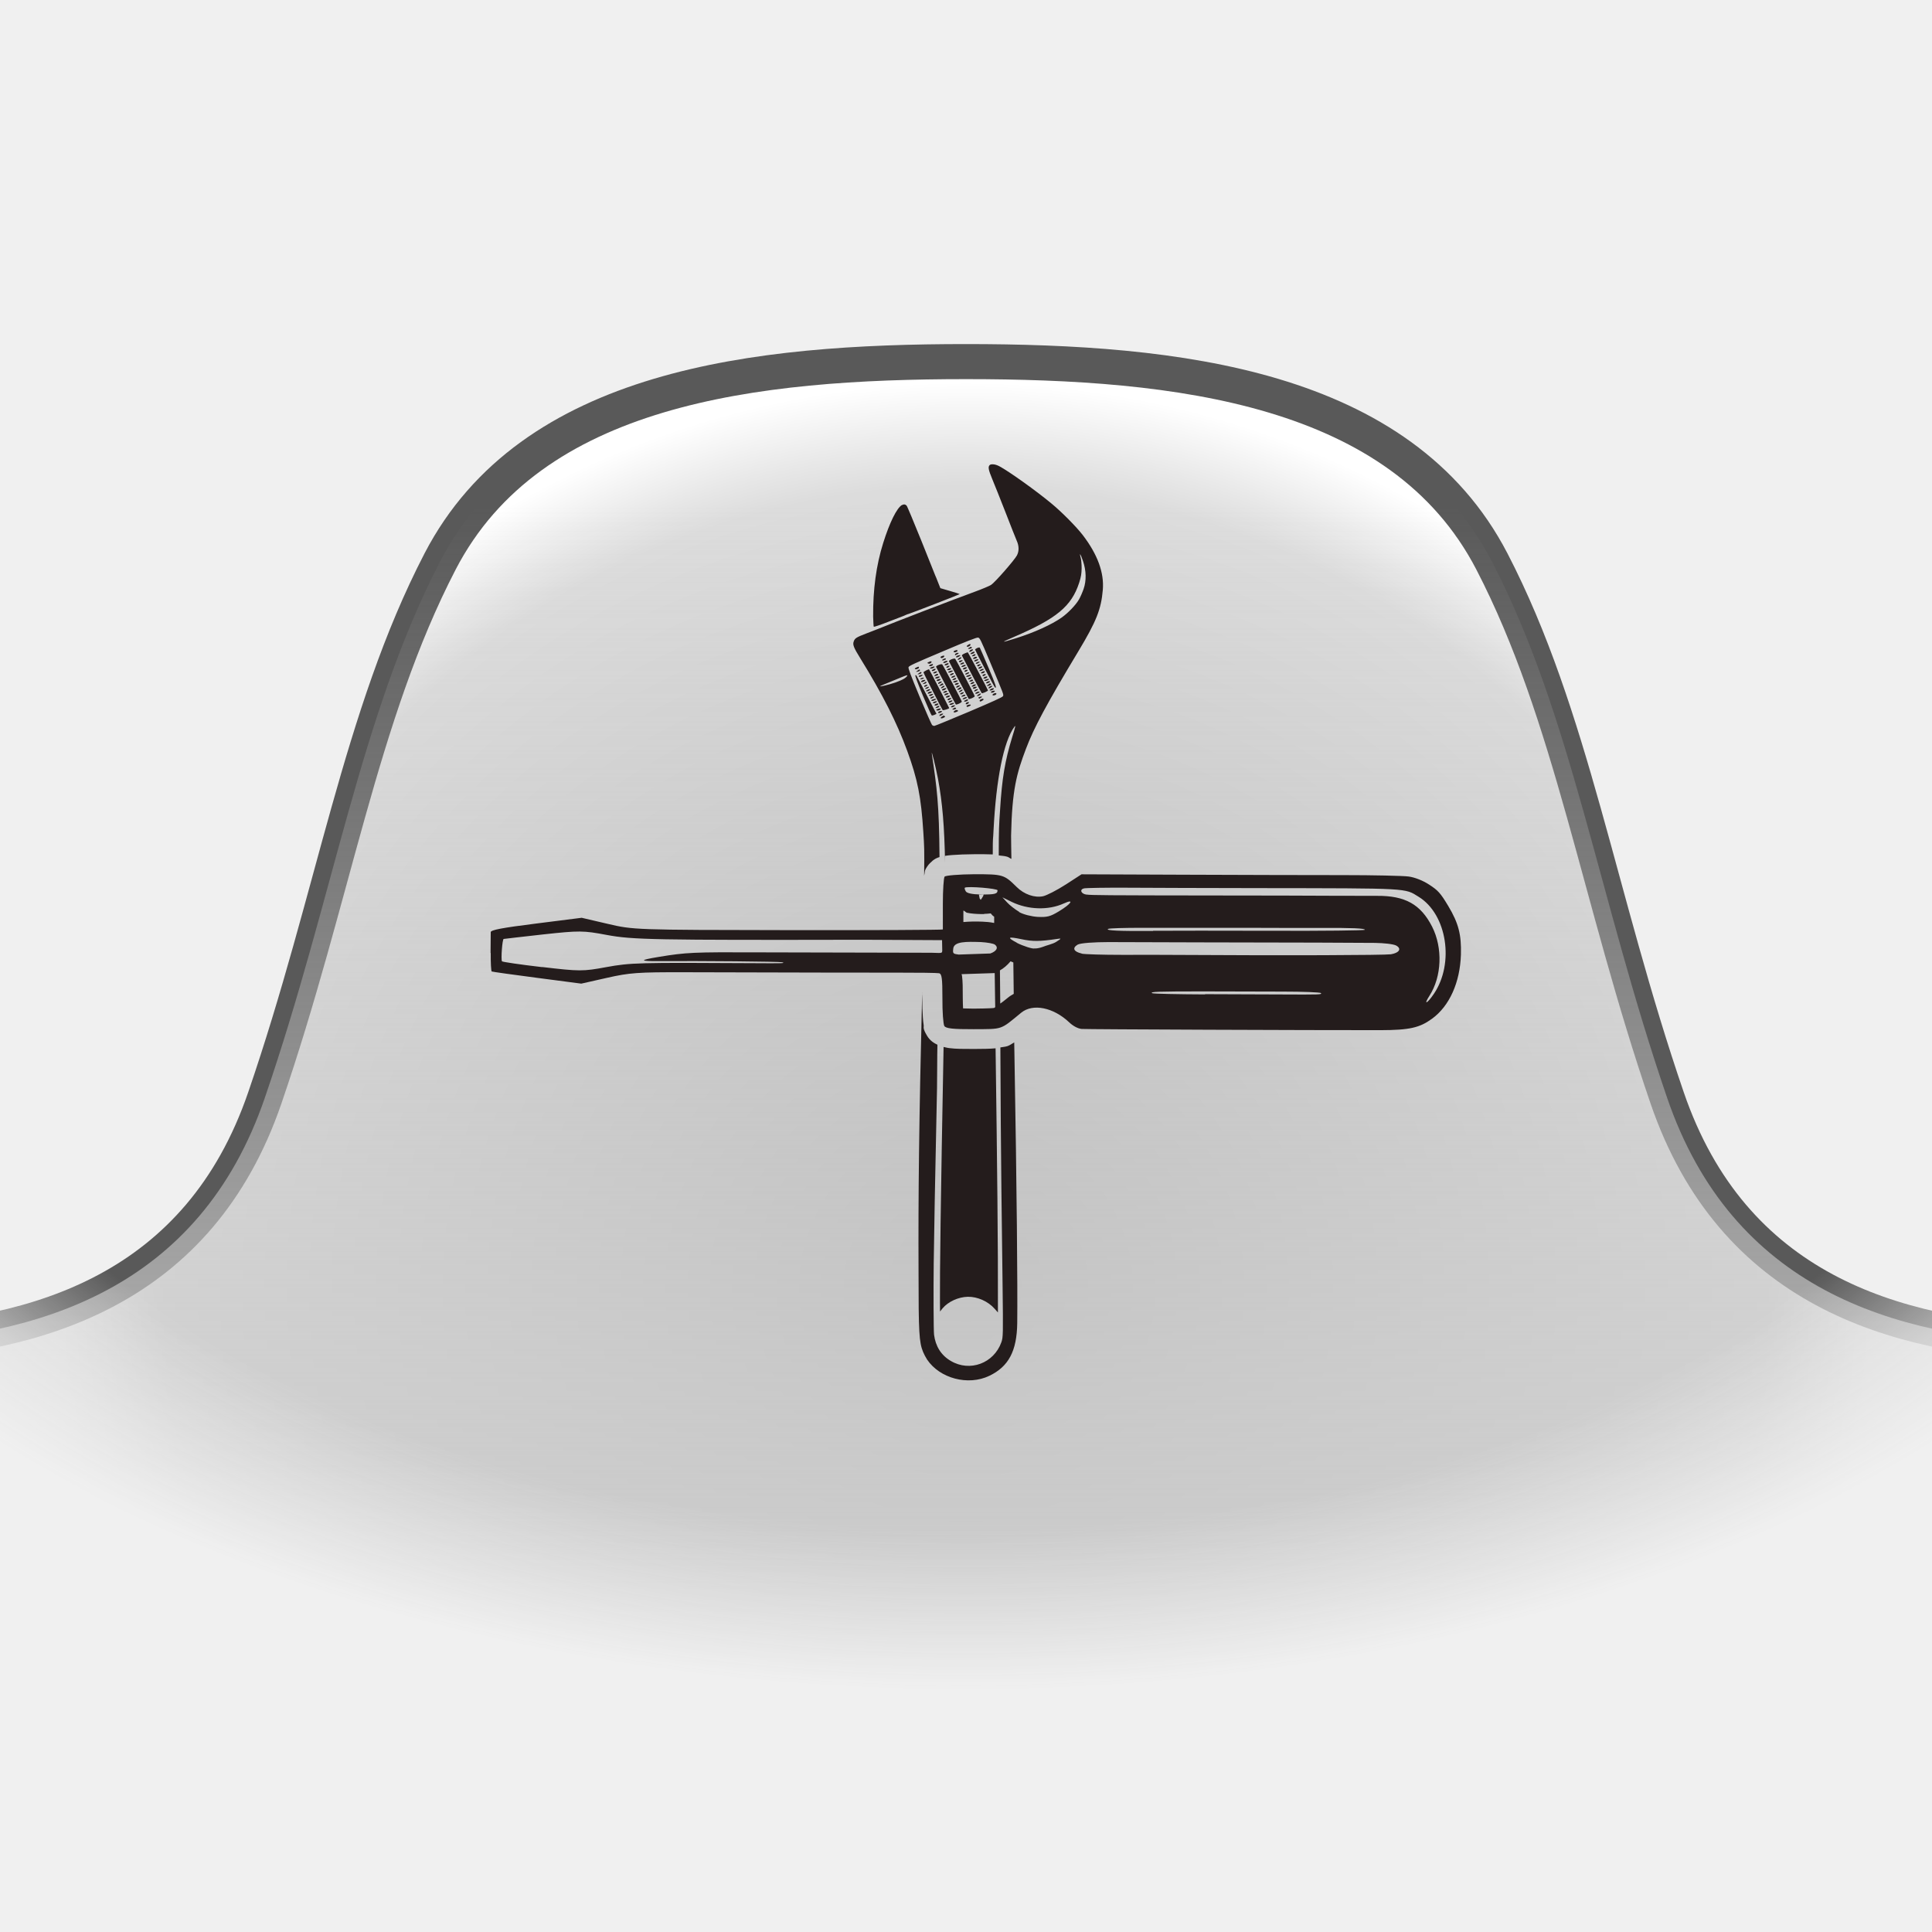
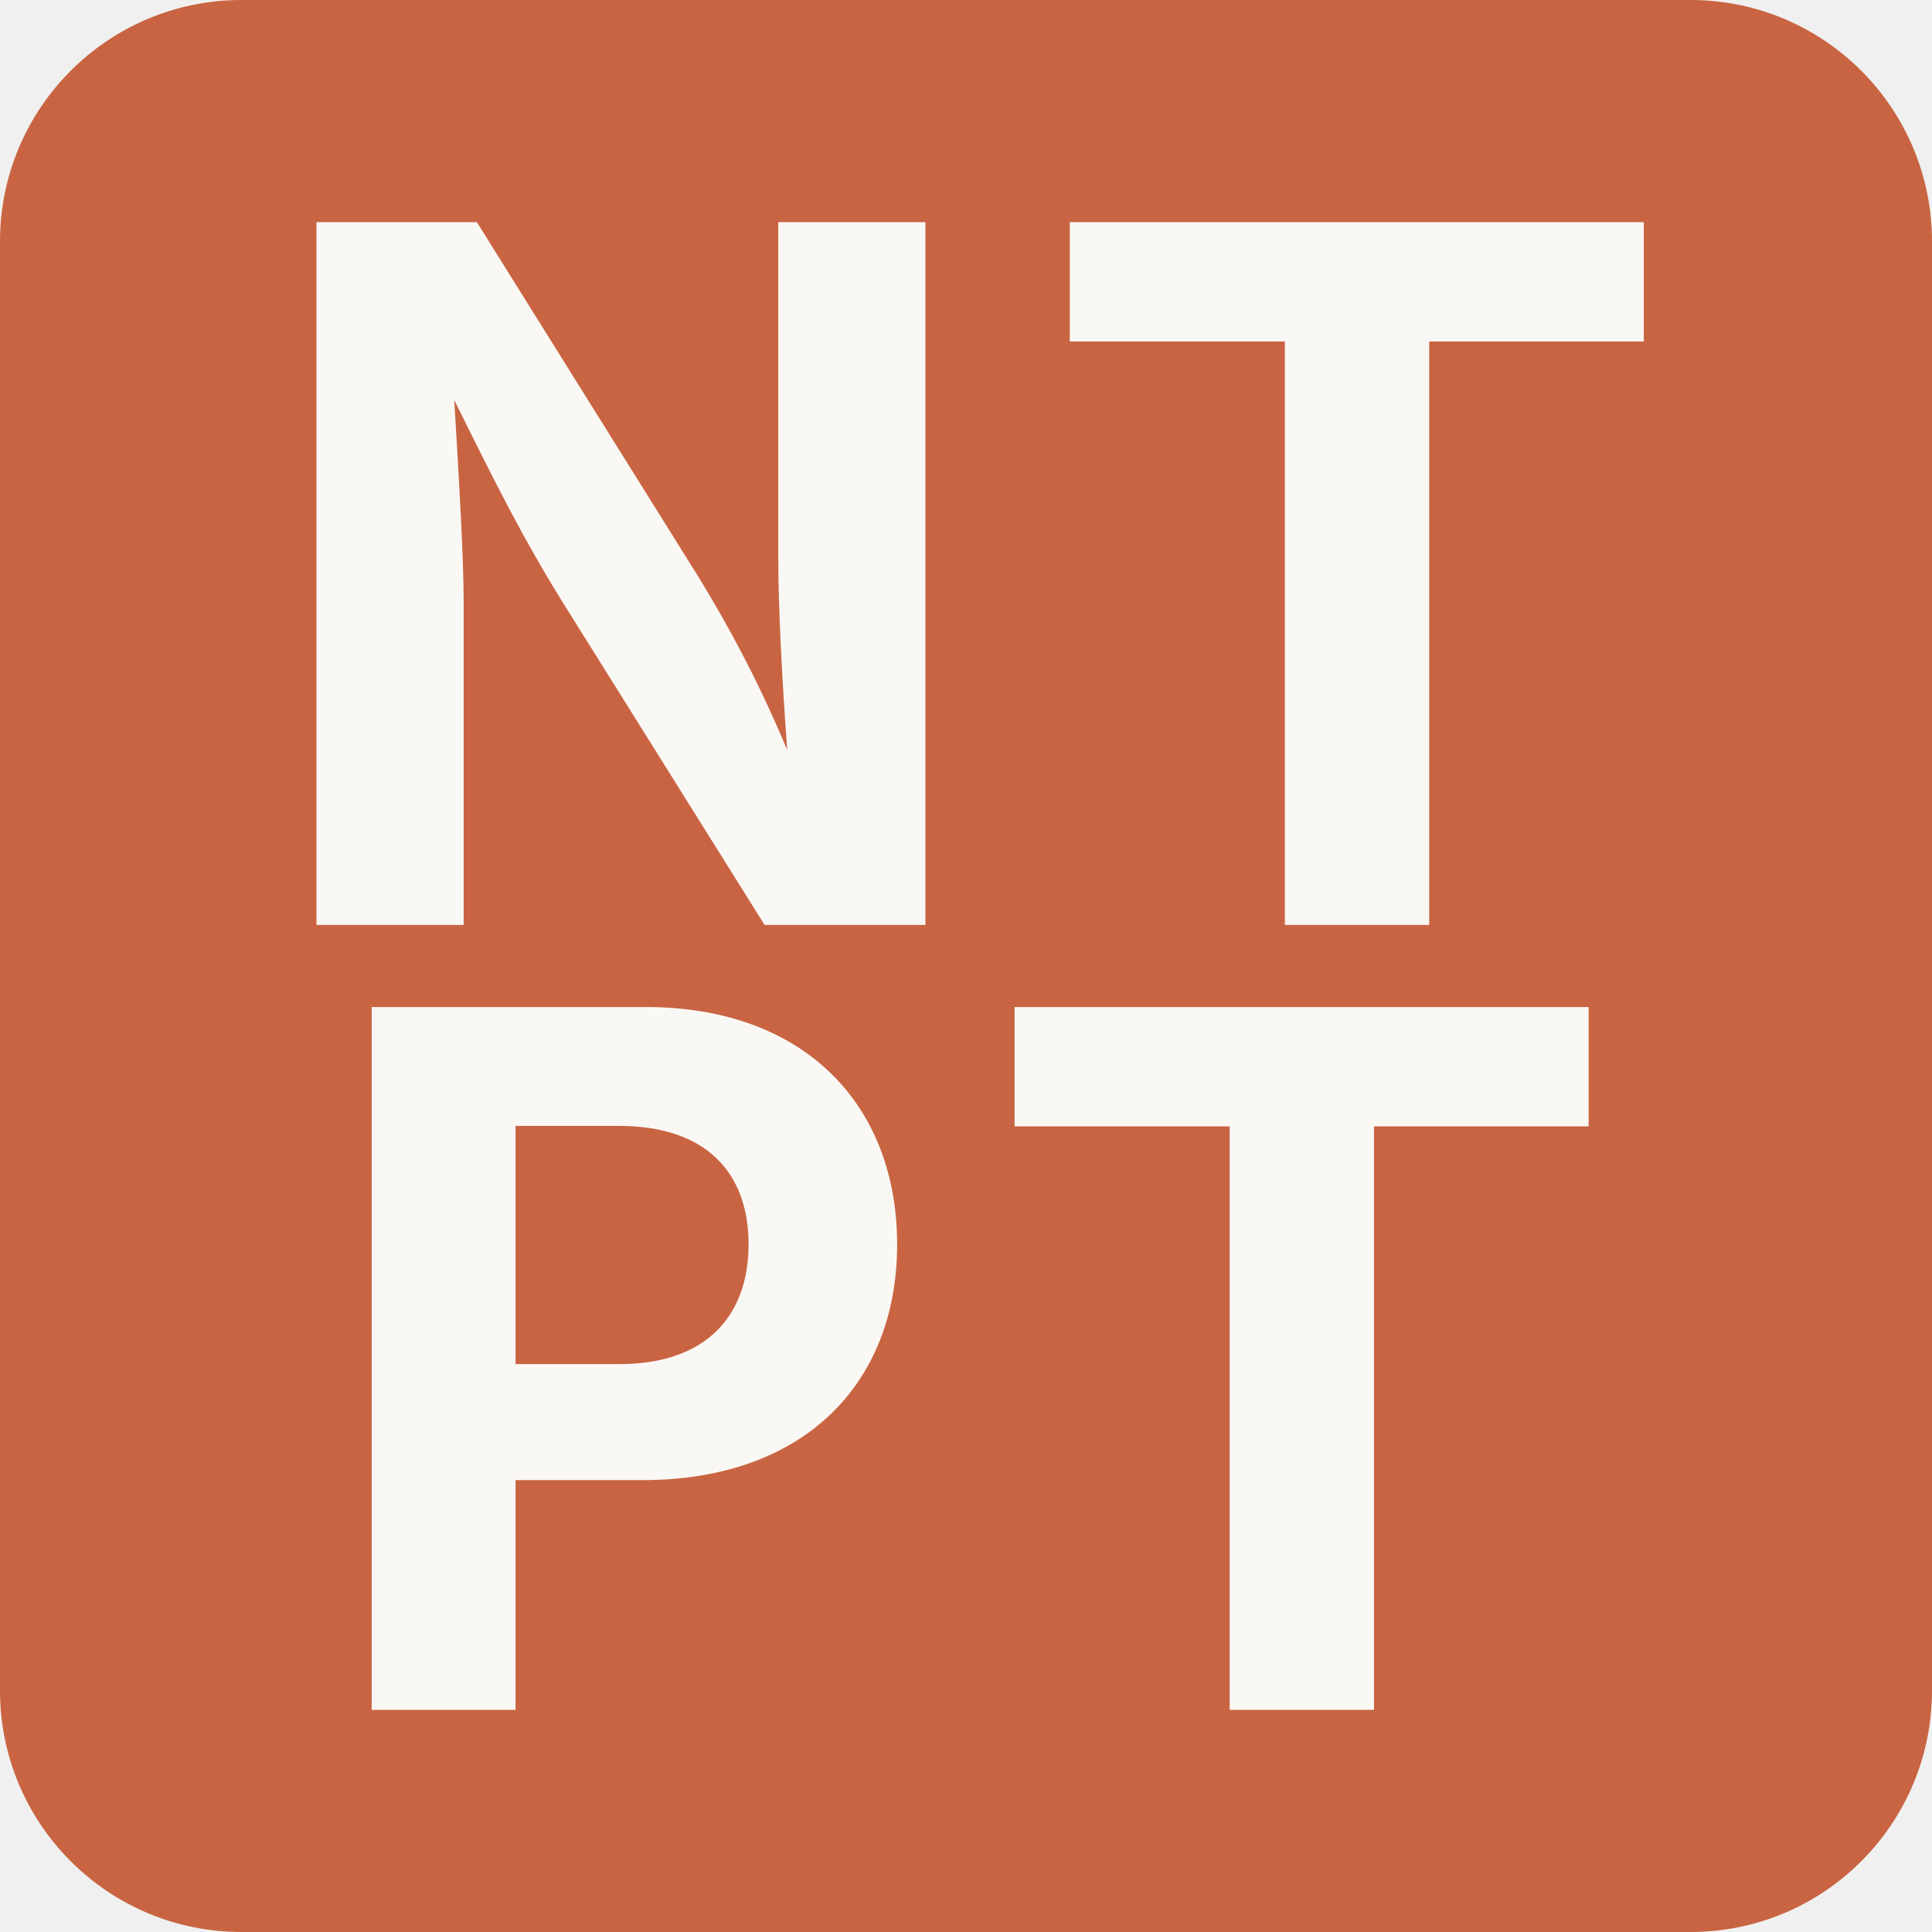
- <svg xmlns="http://www.w3.org/2000/svg" width="48" height="48" viewBox="0 0 48 48">
-   <defs>
-     <radialGradient id="a" r="33" cx="24" cy="38.071" gradientTransform="scale(1 .591)" gradientUnits="userSpaceOnUse">
-       <stop offset="0" stop-color="#fff" />
-       <stop offset=".795" stop-color="#fff" />
-       <stop offset="1" stop-color="#fff" stop-opacity="0" />
-     </radialGradient>
-     <mask id="b" maskUnits="userSpaceOnUse">
-       <g stroke-linejoin="round">
-         <path style="solid-opacity:1" fill="url(#a)" stroke-width=".75" d="M0 8h48v34H0z" />
-         <path style="solid-opacity:1" fill="#fff" stroke-width=".546" d="M0 8h48v18H0z" />
-       </g>
-     </mask>
-     <clipPath id="c">
-       <path fill="#fff" d="M0 5h48v37H0z" />
-     </clipPath>
-     <radialGradient id="d" r="22.5" cx="24" cy="32" gradientUnits="userSpaceOnUse">
-       <stop offset="0" stop-color="#b8b8b8" />
-       <stop offset=".885" stop-color="#dcdcdc" />
-       <stop offset=".923" stop-color="#e7e7e7" />
-       <stop offset="1" stop-color="#fff" />
-     </radialGradient>
-     <clipPath id="e">
-       <path fill="#fff" d="M0 5h48v37H0z" />
-     </clipPath>
-     <linearGradient id="f" x1="24" y1="42" x2="24" y2="12.556" gradientUnits="userSpaceOnUse">
-       <stop offset="0" stop-color="#ccc" />
-       <stop offset="1" stop-color="#ccc" stop-opacity="0" />
-     </linearGradient>
-   </defs>
-   <g mask="url(#b)">
-     <path d="M-3 33.37c3.97-.148 7.953-1.35 9.58-6.096 1.712-4.99 2.367-9.493 4.355-13.326 2.26-4.355 7.84-4.964 13.065-4.964 5.226 0 10.806.61 13.065 4.964 1.988 3.833 2.643 8.337 4.354 13.326 1.624 4.745 5.61 5.948 9.58 6.097v9.15H-3z" clip-path="url(#c)" fill="url(#d)" stroke="#595959" stroke-width=".871" />
-     <path clip-path="url(#e)" d="M-3 33.37c3.97-.148 7.953-1.35 9.58-6.096 1.712-4.99 2.367-9.493 4.355-13.326 2.26-4.355 7.84-4.964 13.065-4.964 5.226 0 10.806.61 13.065 4.964 1.988 3.833 2.643 8.337 4.354 13.326 1.624 4.745 5.61 5.948 9.58 6.097v9.15H-3z" fill="url(#f)" />
+ <svg xmlns="http://www.w3.org/2000/svg" width="128" height="128" viewBox="0 0 128 128">
+   <rect width="128" height="128" rx="16" ry="16" fill="#c96442" />
+   <g font-family="-apple-system, system-ui, 'Segoe UI', sans-serif" font-weight="700" font-size="64" fill="#faf8f4" text-anchor="middle" letter-spacing="3">
+     <text x="64" y="38" dominant-baseline="central">NT</text>
+     <text x="64" y="90" dominant-baseline="central">PT</text>
  </g>
-   <path d="M29.942 24.7l1.873.007c.995.005 1.026.004 1.004-.034-.016-.02-.44-.037-.95-.037-.515 0-1.39-.003-1.96-.005-1.13 0-1.356.007-1.282.045.03.014.62.027 1.31.03zm-1.294-1.575c.394-.004 1.737-.003 2.983 0 1.25.004 2.27-.007 2.278-.025.01-.035-.332-.05-1.062-.046-.258.002-1.12 0-1.913-.003H28.37c-.436 0-.815.01-.84.028-.07.04.28.057 1.12.05zm-1.653-.9c.106.017.475.02 3.148.023 1.174 0 2.497.004 2.94.007.443.002.95.003 1.13.002.695-.005 1.083.21 1.366.763.27.53.242 1.245-.065 1.72-.156.242-.057.2.11-.048.515-.76.326-1.976-.376-2.41-.357-.22-.186-.212-3.973-.217-1.25-.002-2.718-.006-3.26-.01-.544-.003-1.032.005-1.085.017-.114.028-.073.134.06.154zm-.124 1.468c.08.017.53.03 1.005.03.472-.002 1.245 0 1.72.003 2.266.015 4.8.006 4.96-.017.21-.035.274-.14.13-.218-.073-.038-.317-.062-.526-.065l-1.417-.007-2.895-.006-2.31-.007c-.337 0-.696.022-.766.064-.14.085-.095.176.103.22zM25.32 22.66c.105.06.306.11.462.12.237.01.31-.008.526-.138.313-.19.395-.32.12-.195-.38.173-.888.157-1.293-.04l-.23-.113.115.125c.063.07.198.174.3.235zm-.06.763c.155.08.404.16.445.14.02.006.118-.005.2-.037.09-.038.245-.07.33-.122.142-.09.144-.094.024-.076-.43.064-.605.065-.886.005-.333-.07-.366-.046-.11.088zm-.89-1.2c.346.003.412-.013.414-.103 0-.046-.743-.107-.812-.066-.012.008-.003.048.022.09.027.048.162.076.373.08zm.234 1.466c.16-.057.206-.15.114-.22-.033-.027-.19-.055-.35-.064-.348-.01-.68-.024-.686.176-.013.107 0 .118.135.135zm-11.136.336c.933.11 1.016.11 1.594.003.604-.11.787-.115 3.665-.098.726.005.797.003.706-.023-.06-.018-2.066-.036-3.03-.028-.526.004-.535-.023-.036-.105.684-.113.86-.12 2.476-.113l4.3.01c.303.004.267.04.265-.153l-.003-.16-1.952-.01c-5.218.01-5.736 0-6.38-.12-.585-.11-.676-.11-1.574-.013-.524.058-.968.11-.986.113-.033.01-.07.495-.042.555.008.016.457.082.998.145zm-1.28-.348c.003-.246.005-.48.004-.518 0-.054.277-.107 1.13-.214l1.13-.143.643.15c.64.15.67.152 4.487.157 2.112.003 3.842-.005 3.843-.017v-.64c0-.338.02-.64.043-.672.025-.03.354-.057.733-.06.72 0 .744.007 1.057.316.186.186.45.276.66.23.093-.022.342-.15.56-.29l.392-.254 2.553.01c1.405.006 3.177.01 3.94.01.76 0 1.497.016 1.636.035.15.02.354.1.506.2.222.143.283.21.475.53.258.43.33.716.316 1.21-.022.694-.285 1.277-.716 1.592-.312.227-.562.283-1.28.285-1.63.002-7.293-.02-7.426-.03-.09-.008-.212-.07-.312-.166-.392-.37-.902-.473-1.19-.238-.53.435-.444.406-1.185.41-.512.002-.688-.018-.726-.08-.026-.046-.05-.355-.047-.687 0-.497-.014-.608-.083-.623-.046-.01-.52-.016-1.053-.015-.895 0-1.815 0-5.266-.01-1.165-.003-1.37.012-1.936.14l-.634.143-1.1-.144c-.604-.078-1.11-.15-1.126-.158-.015-.01-.026-.217-.024-.46zm12.498-12.14c-.045-.005-.082 0-.1.02-.042.044-.028.118.064.34.048.114.195.483.327.82.13.34.26.66.283.716.06.134.06.26.006.365-.058.113-.545.67-.643.734-.04.026-.22.102-.406.17-.657.242-1.957.742-2.44.938-.033.014-.152.06-.263.102-.235.09-.273.115-.3.186-.036.086-.01.153.164.434.548.887.906 1.592 1.162 2.294.258.707.345 1.143.4 2.022.023.36.028.395.02 1.08.003-.02.006-.038.012-.063.008-.038-.013-.07.1-.215 0-.002.076-.08.106-.103.03-.02.054-.038.074-.048.04-.02.067-.028.09-.035-.01-1.32-.064-1.713-.188-2.544-.03-.197.09.287.15.598.11.59.16 1.183.176 2.1 0 .038-.002-.225 0-.185.056-.01.113-.014.178-.02.15-.012.337-.018.537-.02.19 0 .337-.002.47.005 0-.52.007-.294.02-.616.064-1.252.25-2.19.516-2.554.037-.054.03-.01-.054.258-.18.588-.253 1.03-.3 1.797-.027.404-.033.47-.033 1.14.07.01.14.01.21.032.04.012.067.04.104.054 0-.06-.01-.523-.008-.576.024-1.145.14-1.552.368-2.155.2-.53.517-1.12 1.303-2.426.446-.74.568-1.046.608-1.528.036-.425-.13-.88-.498-1.36-.155-.202-.523-.575-.77-.778-.377-.315-1.07-.81-1.304-.933-.05-.026-.1-.042-.143-.047zm-2.28 1.01c-.13.085-.3.426-.463.942-.174.553-.255 1.16-.25 1.83.004.133.01.246.016.252.007.007.178-.05.38-.13l.364-.14s.1-.047.12-.048c.08-.023 1.27-.484 1.27-.492 0-.005-.107-.04-.24-.078l-.24-.07-.05-.126-.05-.127-.03-.07-.34-.85c-.19-.47-.355-.867-.37-.88-.035-.034-.075-.036-.12-.008zm4.434 1.227c.012.018.036.077.066.164.082.24.088.486.016.694-.028.082-.08.2-.113.258-.08.14-.27.338-.434.454-.25.175-.672.367-1.124.51-.398.124-.406.12-.05-.034 1.052-.453 1.42-.758 1.61-1.34.047-.147.06-.226.062-.365 0-.098-.01-.214-.024-.26-.02-.073-.02-.096-.008-.078zm-2.54 2.067c.043.008.058.036.29.588.364.865.35.828.326.87-.015.025-.252.133-.848.386-.455.192-.84.35-.855.35-.02 0-.043-.01-.057-.024-.013-.014-.154-.334-.312-.71-.22-.528-.282-.696-.272-.726.012-.032.156-.098.848-.39.612-.26.844-.35.88-.344zm-.19.18c.002-.03-.01-.028-.06.003-.028.017-.038.03-.028.04.02.018.09-.016.09-.044zm0 .052c-.007.006-.023.017-.038.024-.043.02-.006.036.04.017.037-.014.042-.02.027-.035-.01-.01-.024-.012-.03-.006zm.23.018c-.012-.02-.114.025-.113.05 0 .006.107.22.238.47.134.254.247.465.255.47.05.03.022-.06-.16-.49-.113-.265-.21-.49-.217-.5zm-.166.05c0-.02-.054-.005-.08.022-.012.012-.016.025-.01.03.013.014.09-.03.09-.05zm-.418.012c-.02.004-.046.013-.055.022-.024.024.004.04.046.027.052-.017.058-.058.008-.05zm.453.04c-.006-.005-.034 0-.06.015-.055.03-.047.055.01.037.043-.014.065-.035.05-.05zm-.166.013c-.006 0-.04.012-.08.03-.055.026-.07.04-.063.055l.245.47c.13.245.238.452.245.46.014.015.162-.052.156-.07-.01-.033-.496-.95-.503-.948zm-.225.02c-.016-.02-.084.005-.09.03-.006.03 0 .03.053.002.027-.015.043-.03.036-.036zm.418.04c0-.018-.018-.017-.05 0-.057.03-.048.052.01.033.026-.008.04-.02.04-.035zm-.38.015c-.013-.012-.076.005-.096.026-.026.028.012.036.058.01.028-.012.044-.03.038-.035zm-.395.016c0-.02-.073 0-.097.026 0 .003.005.013.014.022.02.02.085-.017.084-.048zm.806.026c-.018-.017-.085.01-.09.035-.003.014.01.017.04.01.053-.017.065-.03.05-.044zm-.383.018c0-.02-.012-.018-.06.01-.023.017-.035.033-.03.04.016.014.09-.03.09-.05zm-.39.02c-.014-.013-.076.017-.09.04.005.007.018.01.04.004.056-.018.07-.028.05-.044zm-.09.04v.002s.005 0 .005-.002zm.33-.033c-.023-.025-.17.034-.157.063l.244.468c.13.248.24.456.246.464.016.018.153-.043.15-.066 0-.02-.46-.9-.484-.928zm.572.016c-.01-.013-.074.003-.094.024-.026.028.012.034.06.01.026-.013.042-.03.036-.034zm-.395.022c-.01-.005-.03-.004-.054.005-.035.014-.04.02-.025.035.01.01.023.013.03.007.005-.007.022-.018.037-.024.02-.01.024-.02.014-.023zm-.373.023c0-.02-.035-.015-.077.008-.02.01-.03.027-.023.033.013.014.102-.02.1-.04zm-.434.006c-.025.01-.05.02-.055.024-.02.02.03.04.06.025.05-.028.047-.065-.004-.05zm1.236.012c.017-.02-.068 0-.086.018-.026.027.004.038.04.016.02-.01.04-.026.046-.033zm-.393.014c-.014-.015-.085.017-.09.04-.003.01.016.012.04.005.055-.017.068-.03.05-.045zm-.42.02c-.02.008-.042.018-.05.025-.022.024.01.033.053.015.053-.02.05-.056-.003-.04zm-.35.02c-.014-.013-.094.02-.094.04s.065.01.087-.012c.01-.01.012-.022.006-.027zm1.185.005c-.01-.004-.03-.004-.052.006-.036.014-.04.02-.026.035.01.01.022.013.028.007.006-.008.022-.018.037-.025.02-.01.024-.02.014-.023zm-.95.002c-.02-.025-.168.034-.155.06l.243.47c.128.247.24.455.246.463.015.018.15-.044.15-.07 0-.02-.46-.897-.486-.924zm.58.022c0-.02-.04-.015-.08.008-.02.01-.03.025-.024.03.016.015.106-.02.105-.038zm-.4.02c0-.018-.05-.01-.073.013-.007.01-.01.02-.003.025.013.014.075-.018.075-.04zm-.378.01c-.01-.007-.088.017-.103.033-.02.02.027.025.062.01.05-.026.053-.03.04-.043zm1.186 0c-.016-.014-.087.016-.092.04-.003.022.028.02.07-.005.024-.012.03-.025.024-.033zm-.422.02c-.02.007-.04.02-.047.026-.023.025.007.034.05.017.053-.022.05-.06 0-.042zm-1.145.003c-.007-.024-.005-.025-.067 0v.003c-.04.017-.045.023-.03.036.02.02.102-.013.095-.04zm.794.02c-.016-.015-.096.02-.096.037 0 .02.07.01.09-.013.01-.01.01-.02.004-.027zm-.54.026c-.013-.01-.144.058-.143.075 0 .013.105.224.233.472.125.247.236.458.244.466.012.013.16-.033.162-.05 0-.006-.49-.955-.5-.96zm.157 0c.006-.02-.025-.02-.07.007-.02.012-.03.025-.02.033.015.015.086-.015.09-.04zm1.197 0c0-.02-.04-.015-.08.01-.02.01-.03.024-.024.03.012.013.102-.02.102-.04zm-1.612.007c-.003.005-.023.02-.043.033-.035.023-.035.024.006.02.048-.007.08-.032.06-.05-.006-.006-.016-.008-.02-.003zm1.21.013c0-.018-.05-.008-.07.014-.01.007-.01.02-.003.026.014.014.077-.02.076-.04zm-.374.012c-.01-.01-.087.016-.102.03-.02.02.027.028.062.01.052-.024.054-.027.04-.04zm.765.02c-.02.006-.043.018-.05.025-.023.024.007.033.05.016.053-.022.05-.06 0-.043zm-1.148.003c-.003-.014-.074.006-.095.03-.003.002-.002.01.004.014.018.016.1-.02.09-.044zm-.414.013c-.006.006-.025.02-.046.034-.035.024-.035.025.006.02.048-.006.08-.033.06-.05-.006-.007-.016-.008-.02-.003zm1.21.01c-.014-.013-.096.02-.095.04 0 .02.03.014.072-.01.02-.01.03-.023.023-.03zm-.383.03c.006-.02-.026-.02-.07.004-.02.012-.03.025-.02.033.014.015.085-.015.09-.04zm-.392.01c-.013-.015-.055.004-.082.033-.015.02-.012.02.02.015.05-.007.08-.033.064-.05zm1.19.01c0-.02-.053-.01-.075.01-.008.01-.01.02-.004.028.014.013.08-.02.077-.04zm-.378.01c-.01-.01-.09.015-.105.03-.02.02.027.027.062.01.052-.024.057-.028.043-.04zm-1.193.005c.004-.016-.073 0-.094.02-.005.005-.003.015.004.02.016.016.084-.016.09-.04zm-.18.008c-.01.01.063.208.188.505.112.267.21.488.22.492.007.003.038-.005.067-.017l.05-.024-.235-.45-.255-.488c-.014-.025-.024-.032-.036-.02zm.99.01c-.003-.014-.076.01-.097.03-.003.003 0 .01.006.014.02.016.1-.022.094-.043zm-1.193.003c-.044.06-.117.1-.296.164-.16.055-.396.113-.375.09.005-.005.09-.043.19-.082l.34-.14c.122-.05.16-.06.14-.034zm.802.016c-.01-.01-.09.012-.105.03-.015.013.023.026.054.015.044-.013.066-.033.05-.046zm1.186 0c-.016-.013-.096.02-.095.04 0 .02.066.01.088-.014.01-.01.01-.02.007-.025zm-1.58.03c-.01-.007-.038 0-.058.01-.026.01-.03.02-.018.025.01.005.036 0 .057-.01.026-.012.03-.02.017-.027zm1.196 0c.005-.02-.025-.02-.07.004-.02.012-.028.025-.02.033.016.015.084-.015.09-.04zm-.393.01c-.012-.015-.054.003-.08.033-.017.018-.014.02.022.013.046-.007.077-.032.06-.048zm.814.02c-.01-.01-.09.015-.107.03-.017.02.028.027.064.01.05-.024.056-.028.043-.04zm-1.195.01c.005-.02-.07-.01-.093.016-.007.004-.006.015 0 .02.02.018.087-.01.092-.034zm.77.008c-.006.004-.023.014-.037.02-.044.02-.006.037.04.02.037-.015.04-.02.026-.036-.01-.01-.023-.012-.03-.006zm-1.15.01c-.013-.015-.076.002-.096.023-.027.028.01.036.057.013.028-.014.044-.03.037-.038zm.8.01c-.01-.01-.09.015-.105.03s.023.025.054.015c.044-.014.065-.033.05-.047zm-.388.03c-.016-.017-.085.01-.09.032-.007.03 0 .03.052.003.027-.014.043-.03.037-.035zm1.193 0c.005-.02-.027-.02-.07.005-.022.012-.03.024-.022.032.016.015.086-.014.092-.038zm-1.604.003c-.004.006-.023.02-.044.035-.036.023-.036.022.005.017.05-.006.08-.03.06-.05-.005-.005-.015-.006-.02 0zm1.21.007c-.013-.014-.054.002-.082.03-.015.02-.013.023.023.017.047-.007.078-.033.06-.05zm-.795.03c-.004.006-.023.02-.042.033-.05.03-.02.044.038.017.04-.017.045-.025.03-.04-.01-.01-.02-.012-.025-.007zm.416 0c.004-.02-.07-.01-.094.015-.006.005-.004.013.003.02.017.016.084-.008.09-.034zm.77.003c-.004.005-.023.02-.042.032-.05.03-.02.044.038.017.04-.02.046-.028.03-.04-.008-.01-.02-.015-.024-.01zm-.353.024c-.007-.006-.03 0-.06.013-.053.03-.046.056.01.038.045-.015.064-.035.05-.05zm-1.194.015c0-.016-.055-.003-.075.017-.01.01-.01.02-.005.027.01.012.077-.024.077-.043zm.806.015c-.016-.017-.085.006-.09.03-.006.03 0 .03.053.003.026-.013.042-.03.036-.034zm-.383.014c0-.02-.015-.017-.062.012-.023.016-.033.03-.026.037.016.013.09-.03.09-.05zm1.186 0c0-.02-.053-.006-.08.02-.01.012-.016.03-.01.033.013.012.09-.035.09-.055zm-1.57.024c.005-.027-.09.01-.098.036-.005.01.016.01.042.002.027-.01.05-.028.053-.04zm1.185 0c.003-.02-.07-.01-.095.015-.005.004-.003.014.004.02.016.017.083-.01.09-.035zm-.415.003c-.005.005-.025.018-.043.03-.052.03-.017.047.04.02.038-.02.044-.028.03-.042-.01-.01-.022-.012-.027-.007zm.834.025c-.007-.007-.035 0-.06.013-.056.028-.05.055.01.036.042-.013.063-.033.05-.05zm-1.247.01c-.04.02-.045.028-.032.04.015.014.065-.004.095-.033.024-.025-.02-.03-.062-.007zm-.33.017c-.005-.008-.025-.008-.055.007-.022.01-.042.022-.045.025-.003.003 0 .01.006.016s.034 0 .06-.013c.03-.015.04-.03.035-.035zm1.187 0c-.016-.016-.085.01-.09.033-.006.03 0 .027.053 0 .027-.013.043-.03.037-.034zm-.383.015c0-.02-.013-.014-.06.015-.024.015-.036.03-.03.037.015.013.09-.03.09-.05zm-.39.025c-.015-.015-.086.015-.09.04-.003.008.015.01.04.003.054-.016.067-.026.05-.042zm1.194.004c.004-.02-.07-.01-.094.014-.007.006-.006.014 0 .02.02.018.086-.01.092-.034zm-.383.016c-.01-.013-.075.004-.095.025-.025.028.013.034.06.01.028-.014.043-.03.037-.035zm-1.18.003c0-.02-.075-.007-.096.015-.01.01-.012.02-.006.027.014.014.102-.023.1-.042zm.79.013c0-.01-.025-.008-.05.005-.04.018-.048.027-.035.04.02.016.085-.02.085-.046zm.805.022c-.016-.017-.085.01-.09.035-.004.017.006.02.033.017.044-.007.075-.033.058-.05zm-1.182.004c0-.018-.073-.006-.094.016-.01.01-.013.02-.007.025.013.015.1-.02.1-.04zm.8.012c0-.02-.014-.017-.06.012-.024.015-.037.032-.03.04.014.012.09-.03.09-.052zm-1.187.002c-.003-.006-.022-.005-.054.006-.05.016-.053.02-.037.037.01.01.036.007.057-.006.028-.018.04-.03.035-.037zm.798.02c-.017-.015-.087.016-.093.04 0 .01.017.01.04.002.057-.016.07-.027.053-.043zm-.423.02c-.02.005-.04.017-.05.024-.02.024.01.033.055.016.053-.02.05-.058-.003-.04zm-.35.022c-.013-.014-.093.018-.092.037 0 .02.027.016.07-.008.02-.01.03-.024.023-.03zm1.187.002c-.01-.004-.03-.003-.052.006-.036.014-.04.02-.025.035.01.01.02.01.027.006.006-.007.023-.017.037-.024.02-.01.022-.02.012-.023zm-.37.024c0-.02-.04-.014-.08.01-.02.01-.03.023-.024.03.014.012.104-.022.104-.04zm-.416.01c-.022.005-.047.014-.056.023-.01.01-.01.02-.006.027.014.014.056-.004.083-.034.018-.017.015-.018-.02-.013zm-.36.023c-.01-.01-.087.015-.104.03-.018.02.026.028.06.01.053-.024.057-.027.044-.04zm1.183 0c-.014-.014-.085.015-.09.037-.006.03.017.035.05.015.05-.03.055-.038.04-.05zm-.42.02c-.02.006-.042.02-.05.025-.022.023.008.032.052.014.052-.02.05-.06-.002-.043zm-.35.02c-.014-.013-.096.02-.095.038 0 .02.03.018.073-.006.02-.01.03-.025.024-.03zm-.384.02c-.005-.013-.076.01-.097.03h-.002c-.002.005 0 .01.007.015.017.016.097-.02.092-.044zm.796.028c0-.018-.05-.01-.07.013-.01.01-.01.023-.006.03.015.013.077-.02.077-.04zm-.376.012c-.01-.01-.09.014-.104.03-.017.02.028.026.064.01.05-.025.054-.03.04-.04zm-.422.016c-.02.007-.042.018-.05.025-.018.025.01.035.052.018.052-.02.05-.058-.002-.04zm.84.03c-.018-.017-.1.008-.1.03 0 .028.017.03.066.006.04-.02.045-.026.033-.038zm-.39.017c-.003-.015-.073.005-.095.027-.003.003 0 .01.006.016.016.016.094-.022.09-.043zm-.39.016c-.013-.015-.056.003-.084.033-.017.017-.013.02.023.012.047-.007.078-.032.06-.048zm.387.037c-.008.007-.025.017-.04.024-.042.02-.005.038.04.02.038-.015.04-.02.027-.035-.01-.01-.023-.013-.03-.006zm-.35.02c-.01-.006-.09.016-.105.03-.015.017.02.03.053.02.04-.015.062-.034.05-.048zm.416.047c-.016-.017-.055-.006-.085.025-.025.026.003.037.05.02.058-.024.06-.027.038-.047zm-.385.027c.006-.02-.067-.007-.092.016-.005.004-.005.014.002.02.016.017.085-.01.09-.035zm.03.06c-.015-.016-.084.01-.09.032-.005.03 0 .03.054.002.026-.014.042-.03.036-.035zm.007.044c-.005.006-.026.02-.045.03-.047.03-.015.055.038.03.023-.01.044-.023.047-.026.01-.01-.03-.042-.04-.033zm.88 4.44l.02.103.026.036c.01-.014.048-.065.062-.095.008-.018.006-.026.012-.04-.046-.003-.057-.004-.12-.005zm-.384.41v.28c.162-.015.317-.016.455-.01h.01c.1.003.196.013.285.03l.015.003v-.156c-.015-.012-.03-.018-.042-.032l-.044-.05c-.044.003-.096.012-.15.01l-.02.007h-.07c-.127-.003-.24-.01-.354-.034-.02-.004-.058-.05-.082-.052zm1.172 1.256c-.085.1-.174.175-.264.225l.008.824c.052-.037.053-.033.215-.165.037-.03.08-.05.12-.076-.005-.367-.005-.514-.01-.78-.022-.01-.044-.017-.067-.028zm-.39.29l-.01.002-.817.027c0 .01.008.025.01.034.02.15.02.305.02.56 0 .094.004.172.007.256.084 0 .128.006.264.006.375-.003.5-.014.51-.017 0 0 .023-.02.025-.02l-.003-.168-.01-.687zm-1.806.49c-.08 3.28-.098 5-.09 6.943 0 1.507.014 1.737.112 1.98.023.055.067.14.1.19.315.47 1.018.657 1.544.406.483-.23.687-.618.696-1.314.01-.896-.01-3.277-.07-6.694-.004-.22 0-.077-.005-.277-.055.03-.102.07-.17.093-.062.02-.117.02-.174.032.003.53.007 1.577.01 1.84l.015 1.64c.007.64.02 1.736.03 2.438.015 1.224.013 1.282-.03 1.406-.186.524-.783.746-1.257.465-.24-.14-.38-.365-.416-.654-.012-.1-.016-1.096-.008-1.77.01-.794.03-1.897.082-4.35.006-.347.002-.767.01-1.082-.086-.04-.183-.1-.256-.22-.12-.2-.077-.207-.086-.267-.01-.06-.014-.122-.02-.193-.01-.14-.015-.31-.015-.487 0-.075-.003-.074-.004-.13h-.003zm.532 1.35c-.074 3.917-.094 5.617-.09 6.32l.002.25.064-.08c.14-.166.39-.28.624-.286.242-.005.51.115.67.3l.08.09v-.183c.005-1.355-.018-3.494-.058-6.38-.154.014-.317.015-.54.016-.264 0-.446 0-.6-.02-.05-.004-.103-.02-.153-.03z" fill="#241c1c" />
</svg>
